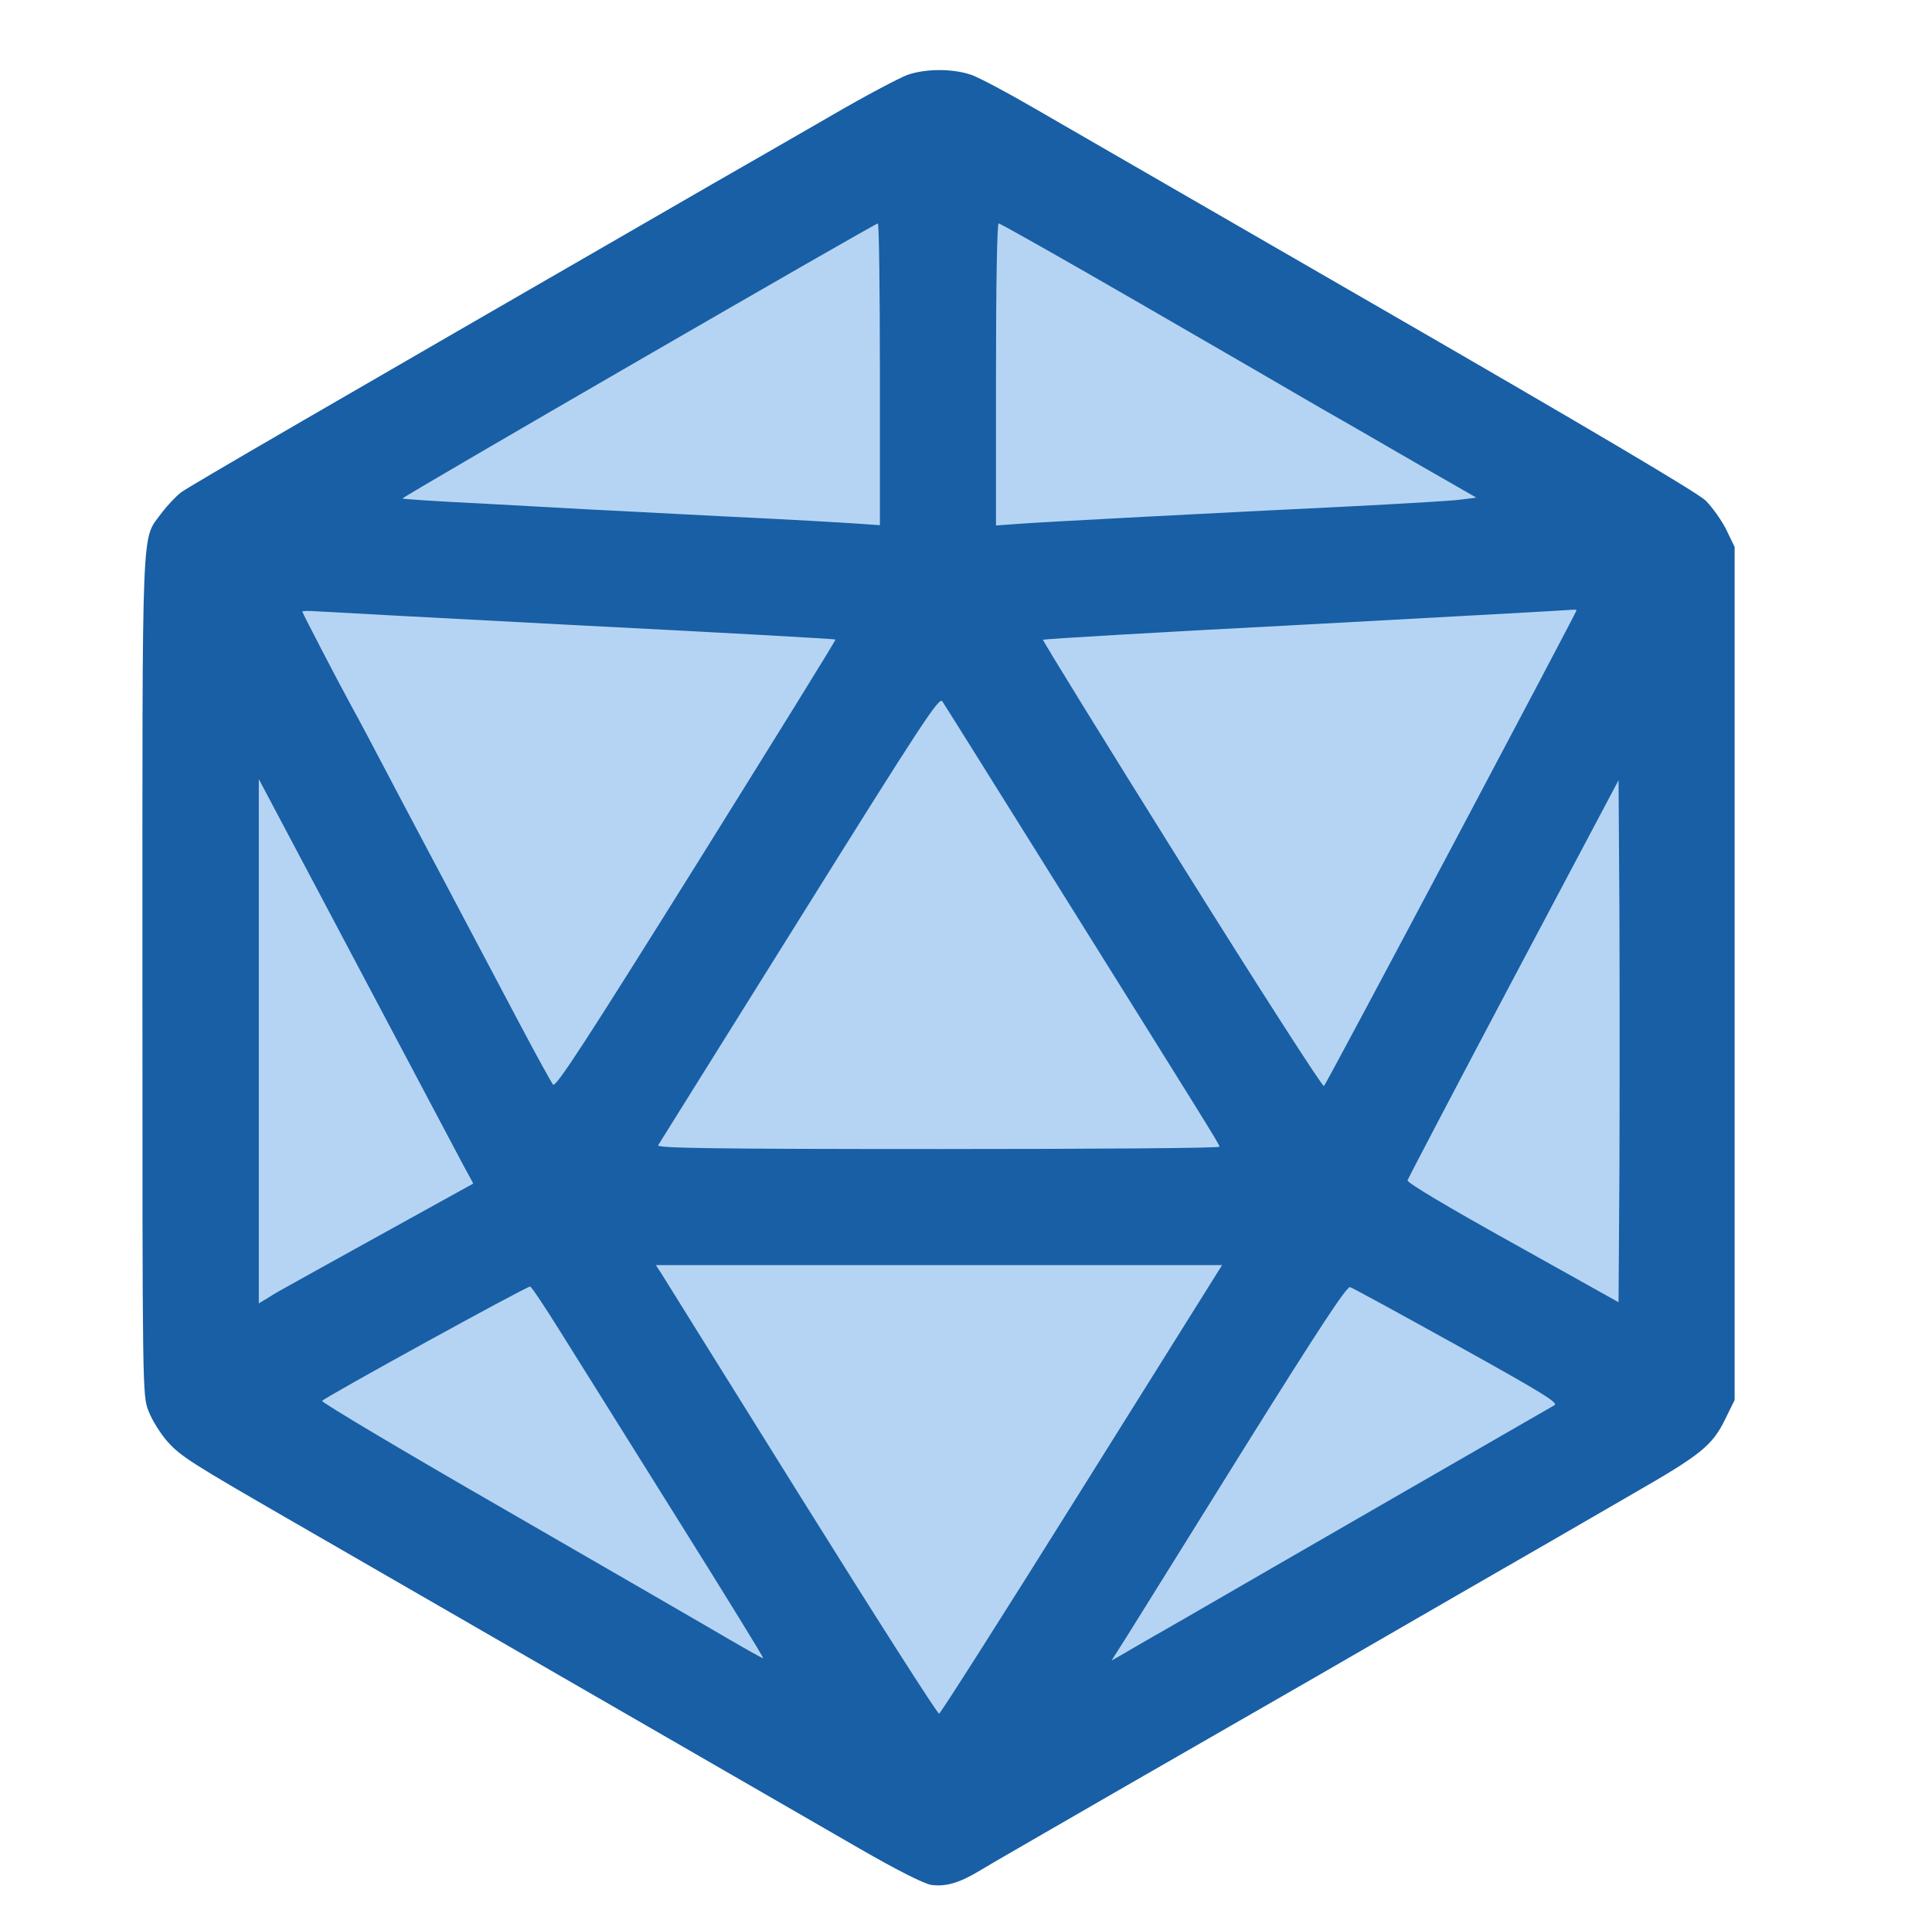
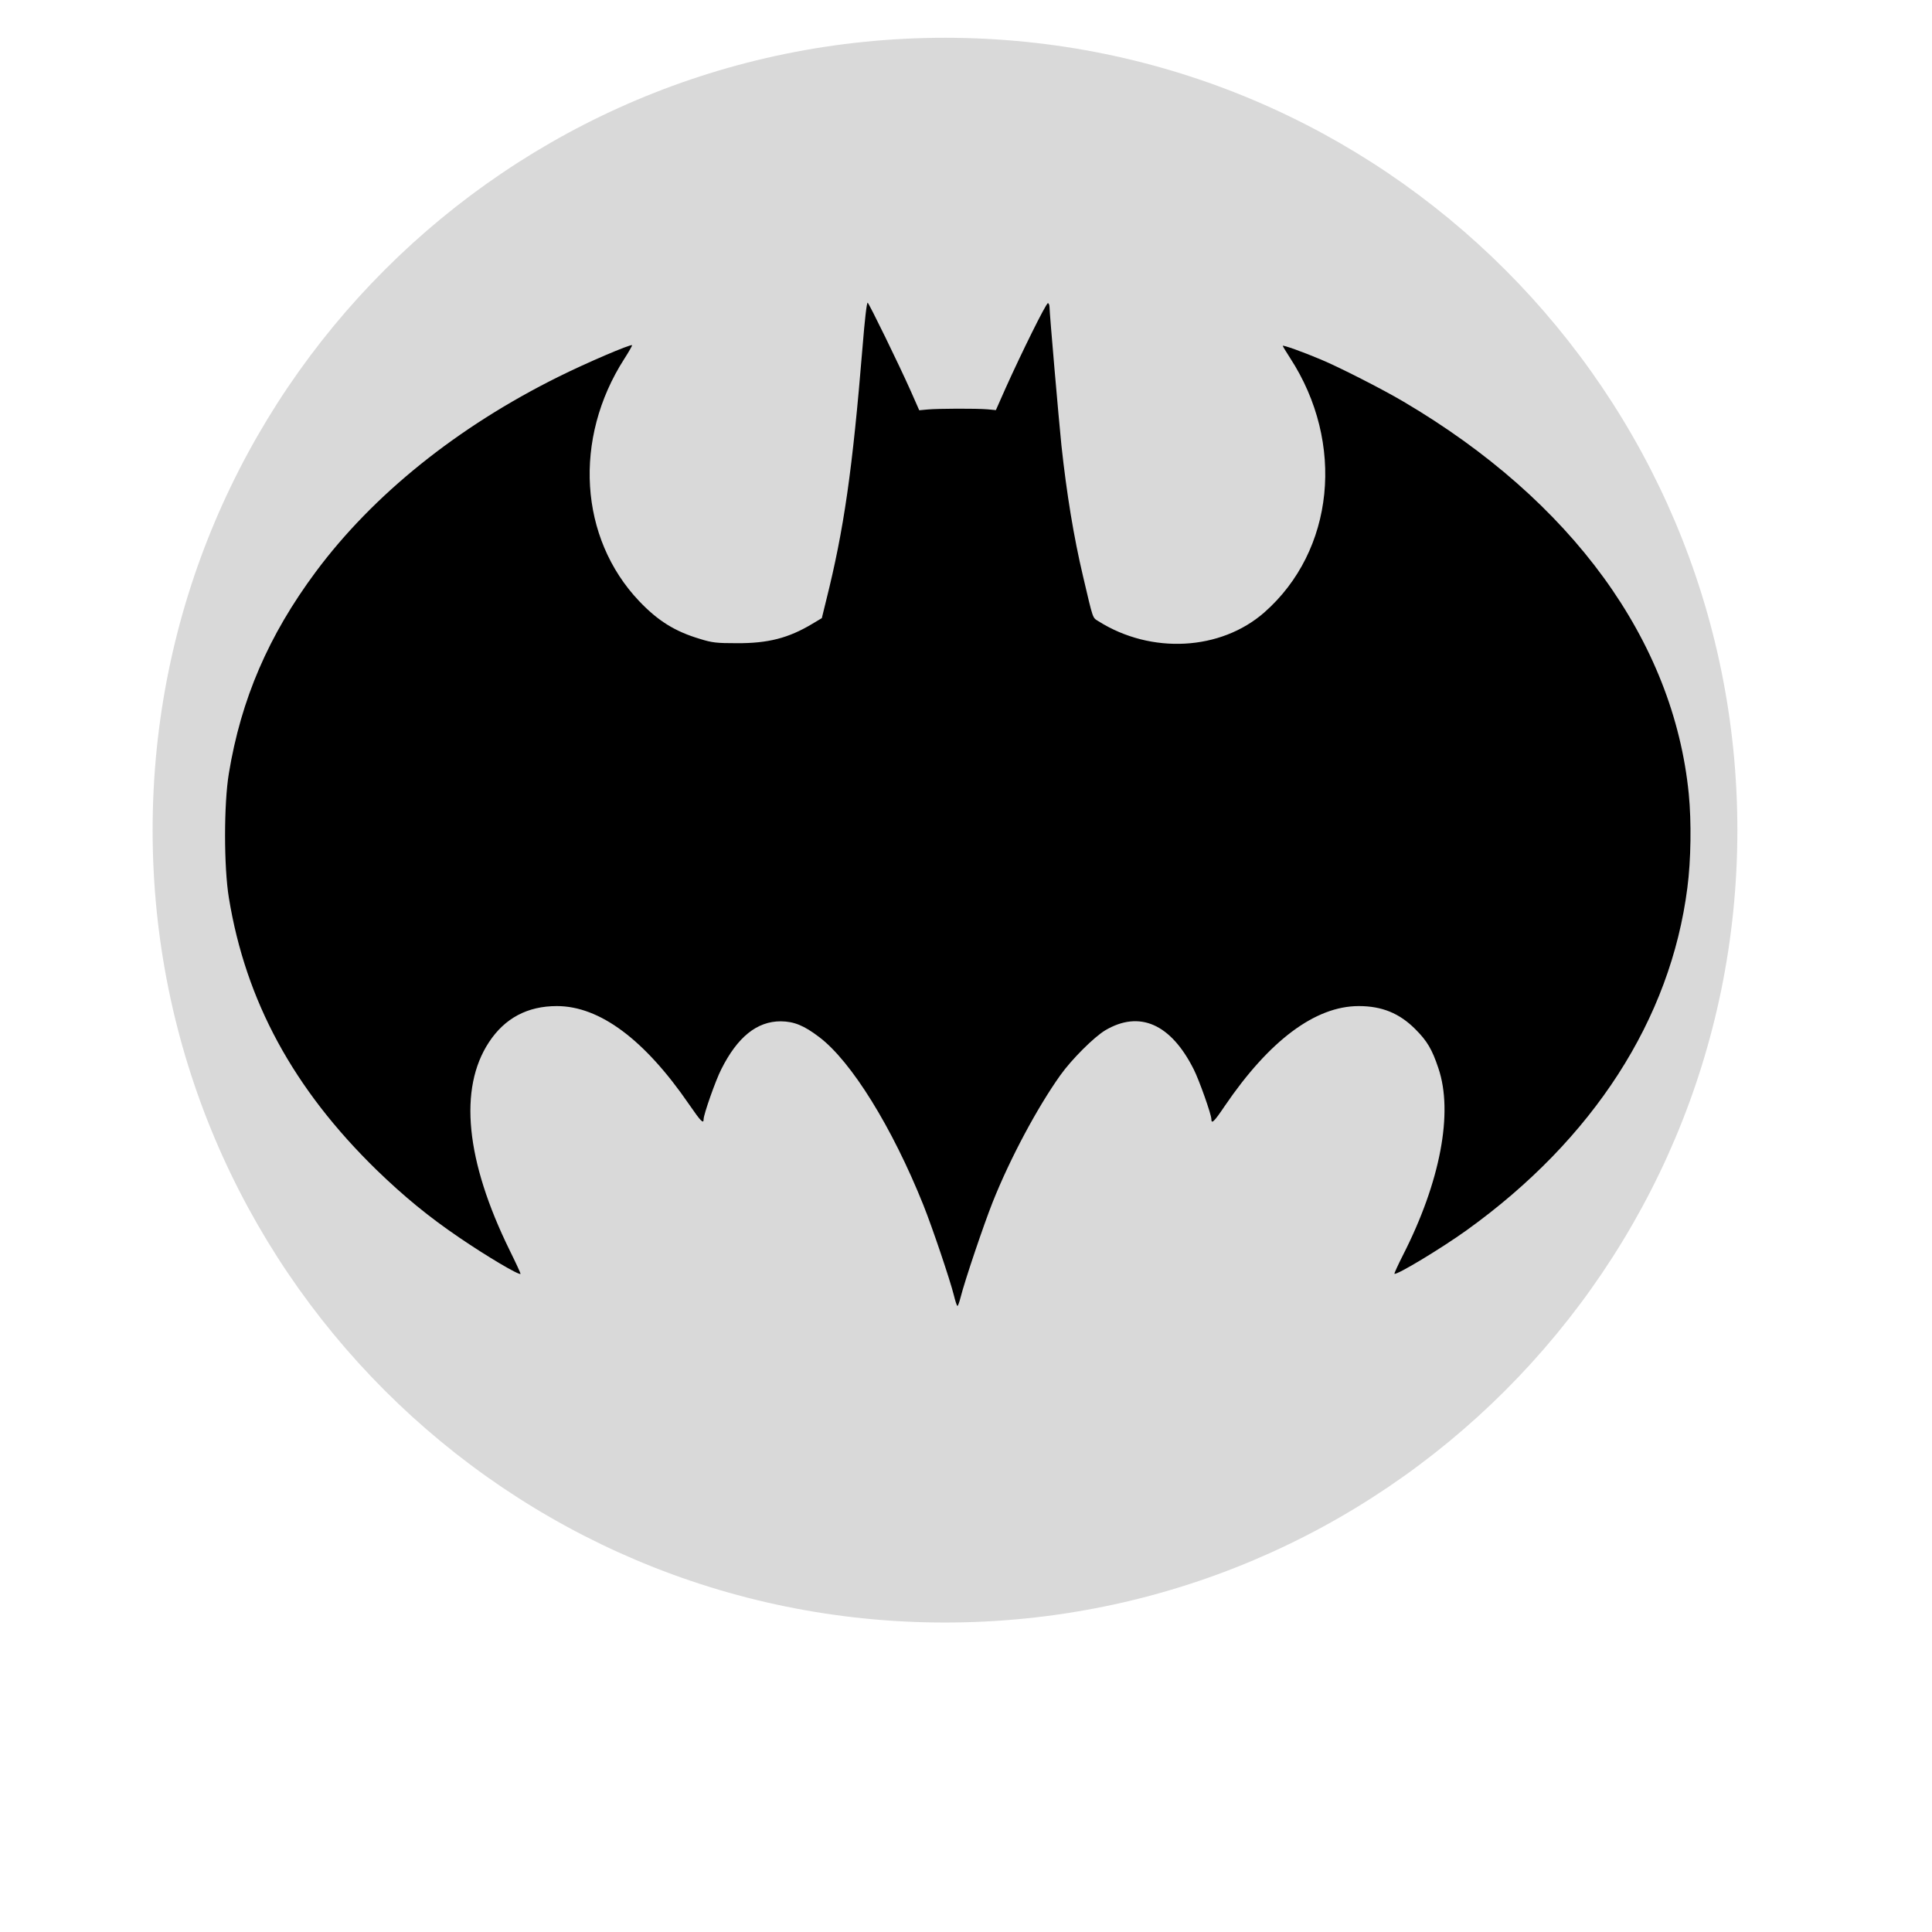
- <svg xmlns="http://www.w3.org/2000/svg" width="665" zoomAndPan="magnify" viewBox="0 0 498.75 496.5" height="662" preserveAspectRatio="xMidYMid meet" version="1.0">
+ <svg xmlns="http://www.w3.org/2000/svg" width="810" zoomAndPan="magnify" viewBox="0 0 607.5 607.5" height="810" preserveAspectRatio="xMidYMid meet" version="1.0">
  <defs>
-     <clipPath id="3a0d7839c5">
-       <path d="M 37 50 L 448 50 L 448 446 L 37 446 Z M 37 50 " clip-rule="nonzero" />
+     <clipPath id="70b537ea61">
+       <path d="M 47.988 11.879 L 546.301 11.879 L 546.301 510.188 L 47.988 510.188 Z M 47.988 11.879 " clip-rule="nonzero" />
    </clipPath>
-     <clipPath id="846d4bbebb">
-       <path d="M 249.82 52.109 L 370.199 94.883 C 374.758 96.504 378.602 99.676 381.055 103.848 L 444.887 212.305 C 447.336 216.469 448.207 221.375 447.336 226.129 L 424.938 348.48 C 424.066 353.238 421.539 357.531 417.801 360.605 L 319.98 441.016 C 316.238 444.09 311.543 445.773 306.703 445.773 L 178.824 445.773 C 173.984 445.773 169.289 444.09 165.547 441.016 L 67.727 360.605 C 63.988 357.531 61.461 353.238 60.59 348.48 L 38.191 226.129 C 37.32 221.375 38.191 216.469 40.641 212.305 L 104.473 103.848 C 106.926 99.676 110.77 96.504 115.328 94.883 L 235.707 52.109 C 240.27 50.484 245.258 50.484 249.82 52.109 Z M 249.82 52.109 " clip-rule="nonzero" />
+     <clipPath id="abb3bd2fa5">
+       <path d="M 297.145 11.879 C 159.539 11.879 47.988 123.43 47.988 261.035 C 47.988 398.641 159.539 510.188 297.145 510.188 C 434.75 510.188 546.301 398.641 546.301 261.035 C 546.301 123.43 434.75 11.879 297.145 11.879 Z M 297.145 11.879 " clip-rule="nonzero" />
    </clipPath>
-     <clipPath id="49c857450f">
-       <path d="M 0.289 0.348 L 411 0.348 L 411 395.949 L 0.289 395.949 Z M 0.289 0.348 " clip-rule="nonzero" />
-     </clipPath>
-     <clipPath id="4a37316f91">
-       <path d="M 212.82 2.109 L 333.199 44.883 C 337.758 46.504 341.602 49.676 344.055 53.848 L 407.887 162.305 C 410.336 166.469 411.207 171.375 410.336 176.129 L 387.938 298.48 C 387.066 303.238 384.539 307.531 380.801 310.605 L 282.98 391.016 C 279.238 394.09 274.543 395.773 269.703 395.773 L 141.824 395.773 C 136.984 395.773 132.289 394.09 128.547 391.016 L 30.727 310.605 C 26.988 307.531 24.461 303.238 23.59 298.48 L 1.191 176.129 C 0.32 171.375 1.191 166.469 3.641 162.305 L 67.473 53.848 C 69.926 49.676 73.77 46.504 78.328 44.883 L 198.707 2.109 C 203.27 0.484 208.258 0.484 212.82 2.109 Z M 212.82 2.109 " clip-rule="nonzero" />
-     </clipPath>
-     <clipPath id="e680b5f6db">
-       <rect x="0" width="411" y="0" height="396" />
+     <clipPath id="19ae97c824">
+       <path d="M 297.145 11.879 C 159.539 11.879 47.988 123.43 47.988 261.035 C 47.988 398.641 159.539 510.188 297.145 510.188 C 434.75 510.188 546.301 398.641 546.301 261.035 C 546.301 123.43 434.75 11.879 297.145 11.879 Z M 297.145 11.879 " clip-rule="nonzero" />
    </clipPath>
  </defs>
-   <g clip-path="url(#3a0d7839c5)">
-     <g clip-path="url(#846d4bbebb)">
-       <g transform="matrix(1, 0, 0, 1, 37, 50)">
-         <g clip-path="url(#e680b5f6db)">
-           <g clip-path="url(#49c857450f)">
-             <g clip-path="url(#4a37316f91)">
-               <rect x="-146.725" width="718.2" fill="#b5d4f4" height="714.96" y="-159.23" fill-opacity="1" />
-             </g>
-           </g>
-         </g>
+   <g clip-path="url(#70b537ea61)">
+     <g clip-path="url(#abb3bd2fa5)">
+       <g clip-path="url(#19ae97c824)">
+         <path fill="#d9d9d9" d="M 47.988 11.879 L 546.301 11.879 L 546.301 510.188 L 47.988 510.188 Z M 47.988 11.879 " fill-opacity="1" fill-rule="nonzero" />
      </g>
    </g>
  </g>
-   <path fill="#185fa5" d="M 234.266 19.332 C 232.242 20.078 223.25 24.801 214.41 29.969 C 205.57 35.066 191.934 42.934 184.066 47.426 C 82.543 106.02 48.828 125.574 46.73 127.148 C 45.379 128.195 43.133 130.594 41.711 132.465 C 36.465 139.734 36.766 131.793 36.766 251.895 C 36.766 359.863 36.766 360.238 38.336 364.359 C 39.238 366.68 41.41 370.203 43.281 372.301 C 46.652 376.047 49.352 377.77 74.676 392.379 C 110.117 412.836 209.016 469.926 221.902 477.344 C 231.645 482.965 238.387 486.336 240.336 486.711 C 244.004 487.234 247.527 486.262 252.547 483.262 C 254.418 482.066 271.652 472.176 290.832 461.086 C 341.934 431.715 341.707 431.863 375.871 412.086 C 393.18 402.121 413.859 390.207 421.801 385.562 C 439.035 375.672 442.031 373.273 445.328 366.531 L 447.801 361.512 L 447.801 141.234 L 445.629 136.738 C 444.43 134.34 442.031 130.969 440.309 129.246 C 438.211 127.223 410.488 110.812 357.816 80.395 C 314.211 55.219 273.074 31.469 266.484 27.648 C 259.891 23.824 252.848 20.078 250.75 19.332 C 245.953 17.684 239.059 17.684 234.266 19.332 Z M 227.148 96.652 L 227.148 135.613 L 221.754 135.238 C 218.754 135.016 203.32 134.113 187.438 133.367 C 171.555 132.543 155.219 131.719 151.098 131.492 C 146.977 131.27 134.691 130.594 123.828 129.992 C 112.961 129.469 103.973 128.871 103.898 128.719 C 103.598 128.422 225.723 57.766 226.621 57.691 C 226.922 57.691 227.148 75.223 227.148 96.652 Z M 294.355 78.371 C 314.059 89.758 335.262 102.047 341.406 105.645 C 347.625 109.164 359.09 115.832 366.883 120.328 L 381.117 128.496 L 376.996 129.02 C 374.75 129.32 362.086 130.07 348.898 130.742 C 314.809 132.391 270.527 134.715 263.336 135.238 L 257.117 135.688 L 257.117 96.727 C 257.117 72.75 257.418 57.691 257.793 57.691 C 258.242 57.691 274.648 66.984 294.355 78.371 Z M 150.723 161.539 C 186.312 163.336 215.535 164.984 215.684 165.133 C 215.832 165.285 199.648 191.355 179.797 223.199 C 151.473 268.531 143.531 280.816 142.781 280.066 C 142.332 279.543 138.66 272.875 134.617 265.234 C 123.977 245.078 121.652 240.734 114.609 227.395 C 111.09 220.801 106.293 211.66 103.898 207.168 C 95.129 190.457 92.809 186.113 90.785 182.441 C 87.488 176.449 78.047 158.242 78.047 157.941 C 78.047 157.715 79.848 157.715 82.02 157.867 C 84.117 158.016 115.059 159.664 150.723 161.539 Z M 406.965 157.641 C 406.965 158.164 342.457 279.844 341.781 280.441 C 341.48 280.816 324.926 255.043 305.07 223.273 C 285.215 191.508 269.105 165.359 269.254 165.207 C 269.406 164.984 300.199 163.188 337.734 161.238 C 375.199 159.215 406.066 157.492 406.441 157.418 C 406.742 157.418 406.965 157.492 406.965 157.641 Z M 272.477 227.77 C 312.785 292.281 314.809 295.504 314.809 296.102 C 314.809 296.477 282.066 296.703 242.059 296.703 C 184.141 296.703 169.457 296.477 169.906 295.727 C 170.203 295.277 186.613 268.902 206.395 237.285 C 238.012 186.637 242.434 179.895 243.258 181.094 C 243.781 181.844 256.891 202.82 272.477 227.77 Z M 119.258 300.223 L 122.18 305.617 L 99.551 318.129 C 87.113 325.023 75.727 331.316 74.301 332.141 C 72.879 332.891 70.555 334.238 69.281 335.062 L 66.809 336.562 L 66.809 334.762 C 66.809 332.289 66.809 212.785 66.809 206.418 L 66.809 201.172 L 91.609 248 C 105.246 273.773 117.684 297.227 119.258 300.223 Z M 418.055 302.621 L 417.832 336.262 L 390.484 320.977 C 373.625 311.609 363.211 305.391 363.359 304.793 C 363.512 304.27 375.797 280.816 390.707 252.645 L 417.832 201.473 L 418.055 235.188 C 418.129 253.77 418.129 284.113 418.055 302.621 Z M 279.293 384.512 C 259.441 416.281 242.805 442.43 242.434 442.504 C 242.059 442.652 226.098 417.629 206.918 386.91 C 187.738 356.191 171.477 330.043 170.73 328.844 L 169.305 326.672 L 315.484 326.672 Z M 144.73 343.98 C 148.703 350.348 162.188 371.852 174.625 391.781 C 187.062 411.637 197.176 428.043 197.027 428.195 C 196.879 428.27 192.758 425.945 187.738 423.023 C 182.793 420.102 157.094 405.266 130.645 389.98 C 104.195 374.773 82.844 362.035 83.141 361.734 C 84.34 360.535 136.188 331.992 136.863 332.215 C 137.238 332.289 140.758 337.609 144.73 343.98 Z M 376.172 347.426 C 398.426 359.789 402.395 362.262 401.273 362.859 C 399.547 363.832 323.5 407.664 305.816 417.93 C 299 421.824 291.957 425.871 290.234 426.922 L 286.938 428.793 L 290.984 422.426 C 293.156 418.902 306.793 397.102 321.176 373.949 C 340.508 343.004 347.699 332.066 348.523 332.367 C 349.125 332.516 361.562 339.332 376.172 347.426 Z M 376.172 347.426 " fill-opacity="1" fill-rule="nonzero" />
+   <path fill="#000000" d="M 271.234 108.949 C 268.047 147.816 265.398 166.375 259.762 188.875 L 258.414 194.367 L 255.418 196.16 C 247.938 200.648 241.5 202.297 231.723 202.246 C 225.336 202.246 223.941 202.098 220.098 200.898 C 212.215 198.555 206.875 195.211 200.988 189.027 C 182.129 169.168 180.188 137.938 196.301 112.84 C 197.746 110.594 198.844 108.648 198.746 108.551 C 198.293 108.152 184.426 114.086 175.594 118.48 C 143.812 134.246 117.32 155.547 99.262 179.848 C 84.441 199.801 75.812 219.809 71.969 243.156 C 70.371 252.688 70.371 272.645 71.969 282.324 C 77.258 314.754 92.273 342.391 118.418 367.887 C 127.148 376.32 134.734 382.559 144.41 389.141 C 153.191 395.129 163.172 401.016 163.672 400.566 C 163.77 400.465 162.223 397.125 160.277 393.184 C 146.406 364.945 144.164 342.293 153.742 327.723 C 158.73 320.141 165.867 316.352 175.094 316.352 C 188.566 316.352 202.684 326.879 216.656 347.234 C 220.398 352.668 221.246 353.52 221.246 351.922 C 221.246 350.426 225.039 339.648 226.781 336.258 C 231.871 326.078 238.008 321.141 245.492 321.141 C 249.684 321.191 252.777 322.438 257.566 326.078 C 267.695 333.711 280.566 354.516 290.344 378.914 C 293.238 386.148 298.777 402.613 299.926 407.25 C 300.375 409.098 300.871 410.645 301.074 410.645 C 301.223 410.645 301.672 409.445 302.02 408.051 C 303.418 402.512 309.305 385.152 312.148 377.969 C 317.688 364.094 326.168 348.277 333.402 338.105 C 336.992 333.062 344.027 326.078 347.52 323.98 C 358.301 317.598 368.176 321.938 375.363 336.258 C 377.059 339.598 380.898 350.426 380.898 351.875 C 380.898 353.566 381.746 352.77 385.039 347.879 C 399.109 327.176 413.578 316.352 427.246 316.352 C 434.535 316.352 440.02 318.594 445.012 323.586 C 448.75 327.324 450.297 329.918 452.293 335.906 C 457.031 349.828 452.895 371.629 441.168 394.629 C 439.57 397.773 438.375 400.418 438.473 400.516 C 439.02 401.117 453.242 392.535 461.227 386.797 C 500.988 358.207 525.285 320.539 530.574 279.18 C 531.723 270.398 531.871 258.375 531.023 249.695 C 526.285 201.5 494.254 157.445 441.266 126.262 C 434.781 122.418 420.965 115.383 415.324 113.039 C 409.785 110.695 403.352 108.398 403.352 108.75 C 403.352 108.902 404.398 110.594 405.645 112.543 C 423.055 139.281 419.613 173.16 397.562 192.566 C 383.844 204.594 361.988 205.789 345.426 195.359 C 343.48 194.113 343.828 195.16 340.535 181.145 C 337.645 168.918 335.398 155.297 333.75 139.984 C 332.953 132.25 330.008 98.371 330.008 96.527 C 330.008 95.879 329.762 95.328 329.508 95.328 C 328.91 95.328 321.227 110.895 316.238 121.973 L 313.145 128.957 L 310.504 128.707 C 306.859 128.406 294.984 128.457 291.691 128.758 L 289.047 129.004 L 286.406 123.02 C 282.512 114.285 273.332 95.527 272.836 95.18 C 272.535 95.027 271.887 100.82 271.234 108.949 Z M 271.234 108.949 " fill-opacity="1" fill-rule="nonzero" />
</svg>
